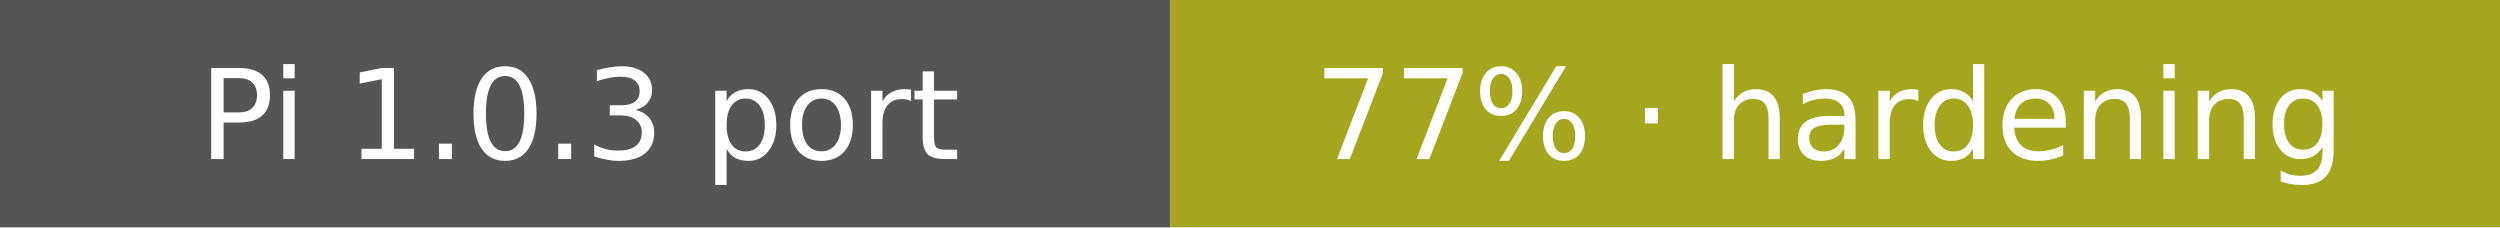
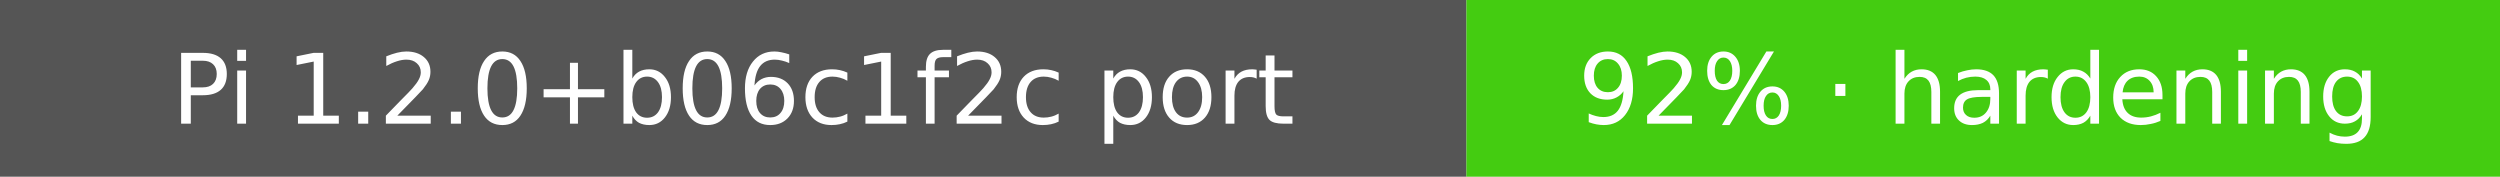
- <svg xmlns="http://www.w3.org/2000/svg" width="220" height="20" role="img" aria-label="Pi 1.0.3 port: 77% · hardening">
-   <rect width="103" height="20" fill="#555" />
-   <rect x="103" width="117" height="20" fill="#a4a61d" />
+ <svg xmlns="http://www.w3.org/2000/svg" width="283" height="20" role="img" aria-label="Pi 1.2.0+b06c1f2c port: 92% · hardening">
+   <rect width="166" height="20" fill="#555" />
+   <rect x="166" width="117" height="20" fill="#4c1" />
  <g fill="#fff" text-anchor="middle" font-family="Verdana,Geneva,DejaVu Sans,sans-serif" font-size="11">
-     <text x="51" y="14">Pi 1.0.3 port</text>
-     <text x="161" y="14">77% · hardening</text>
+     <text x="83" y="14">Pi 1.2.0+b06c1f2c port</text>
+     <text x="224" y="14">92% · hardening</text>
  </g>
</svg>
